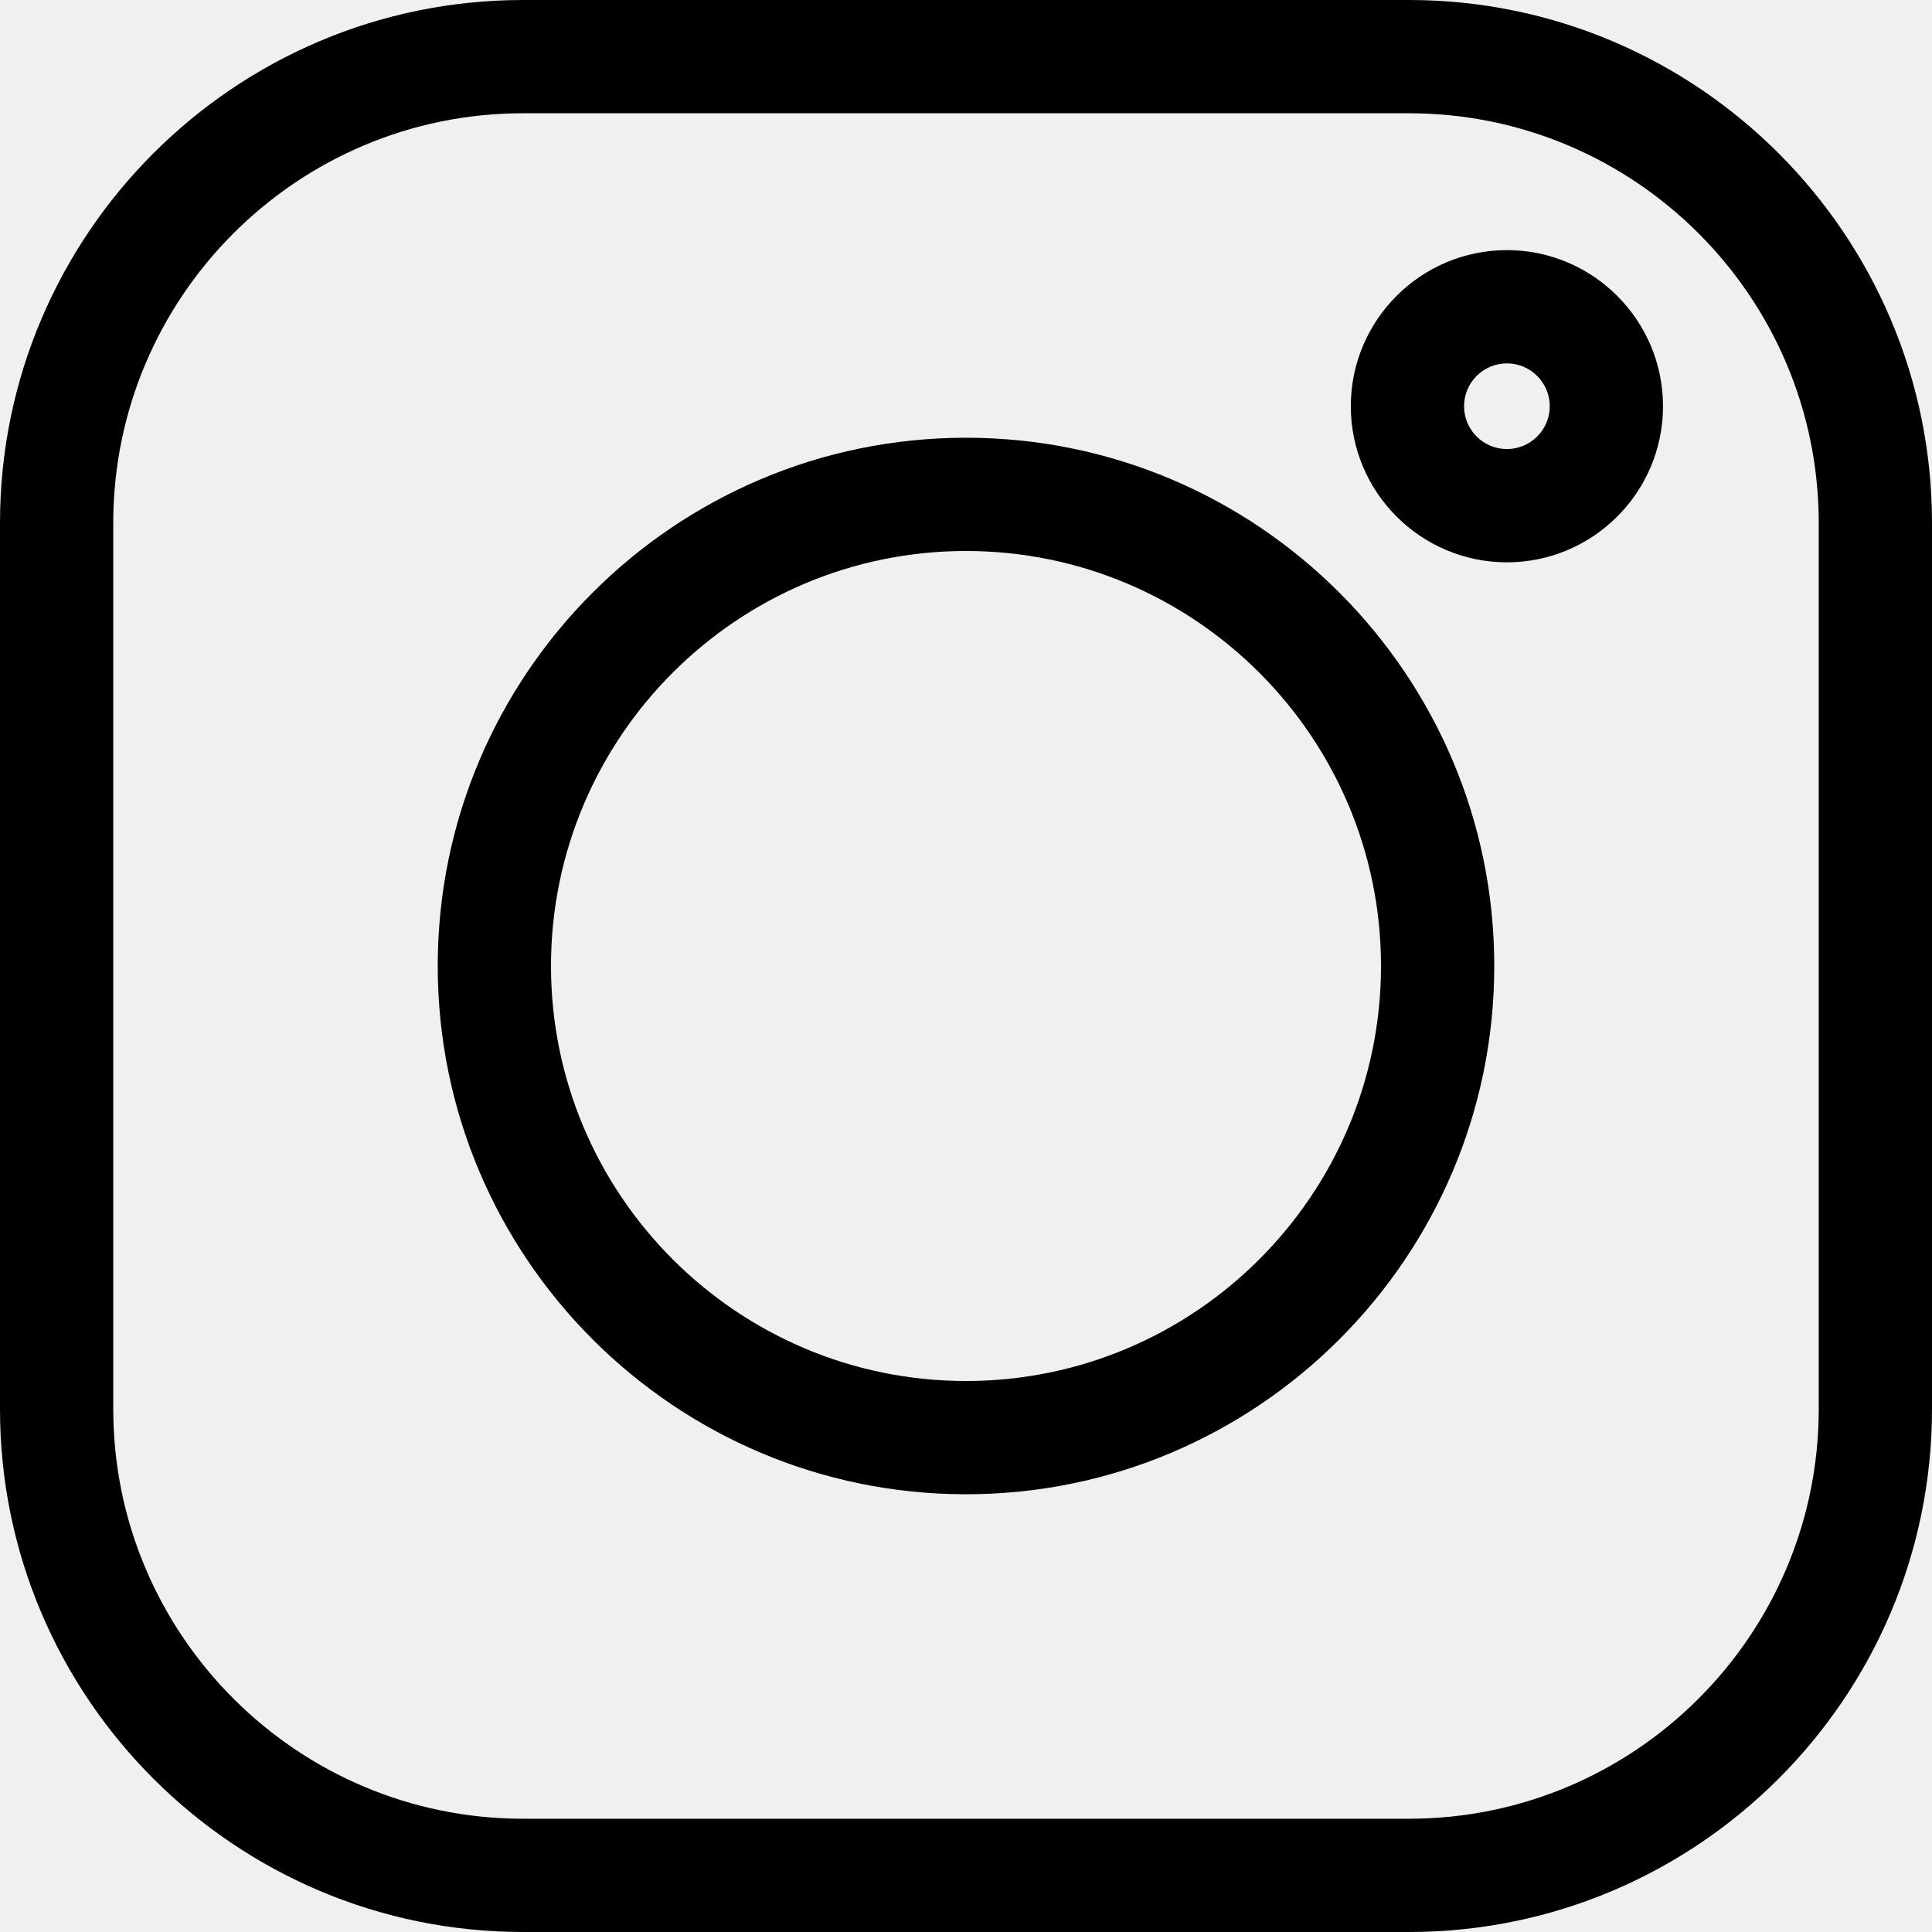
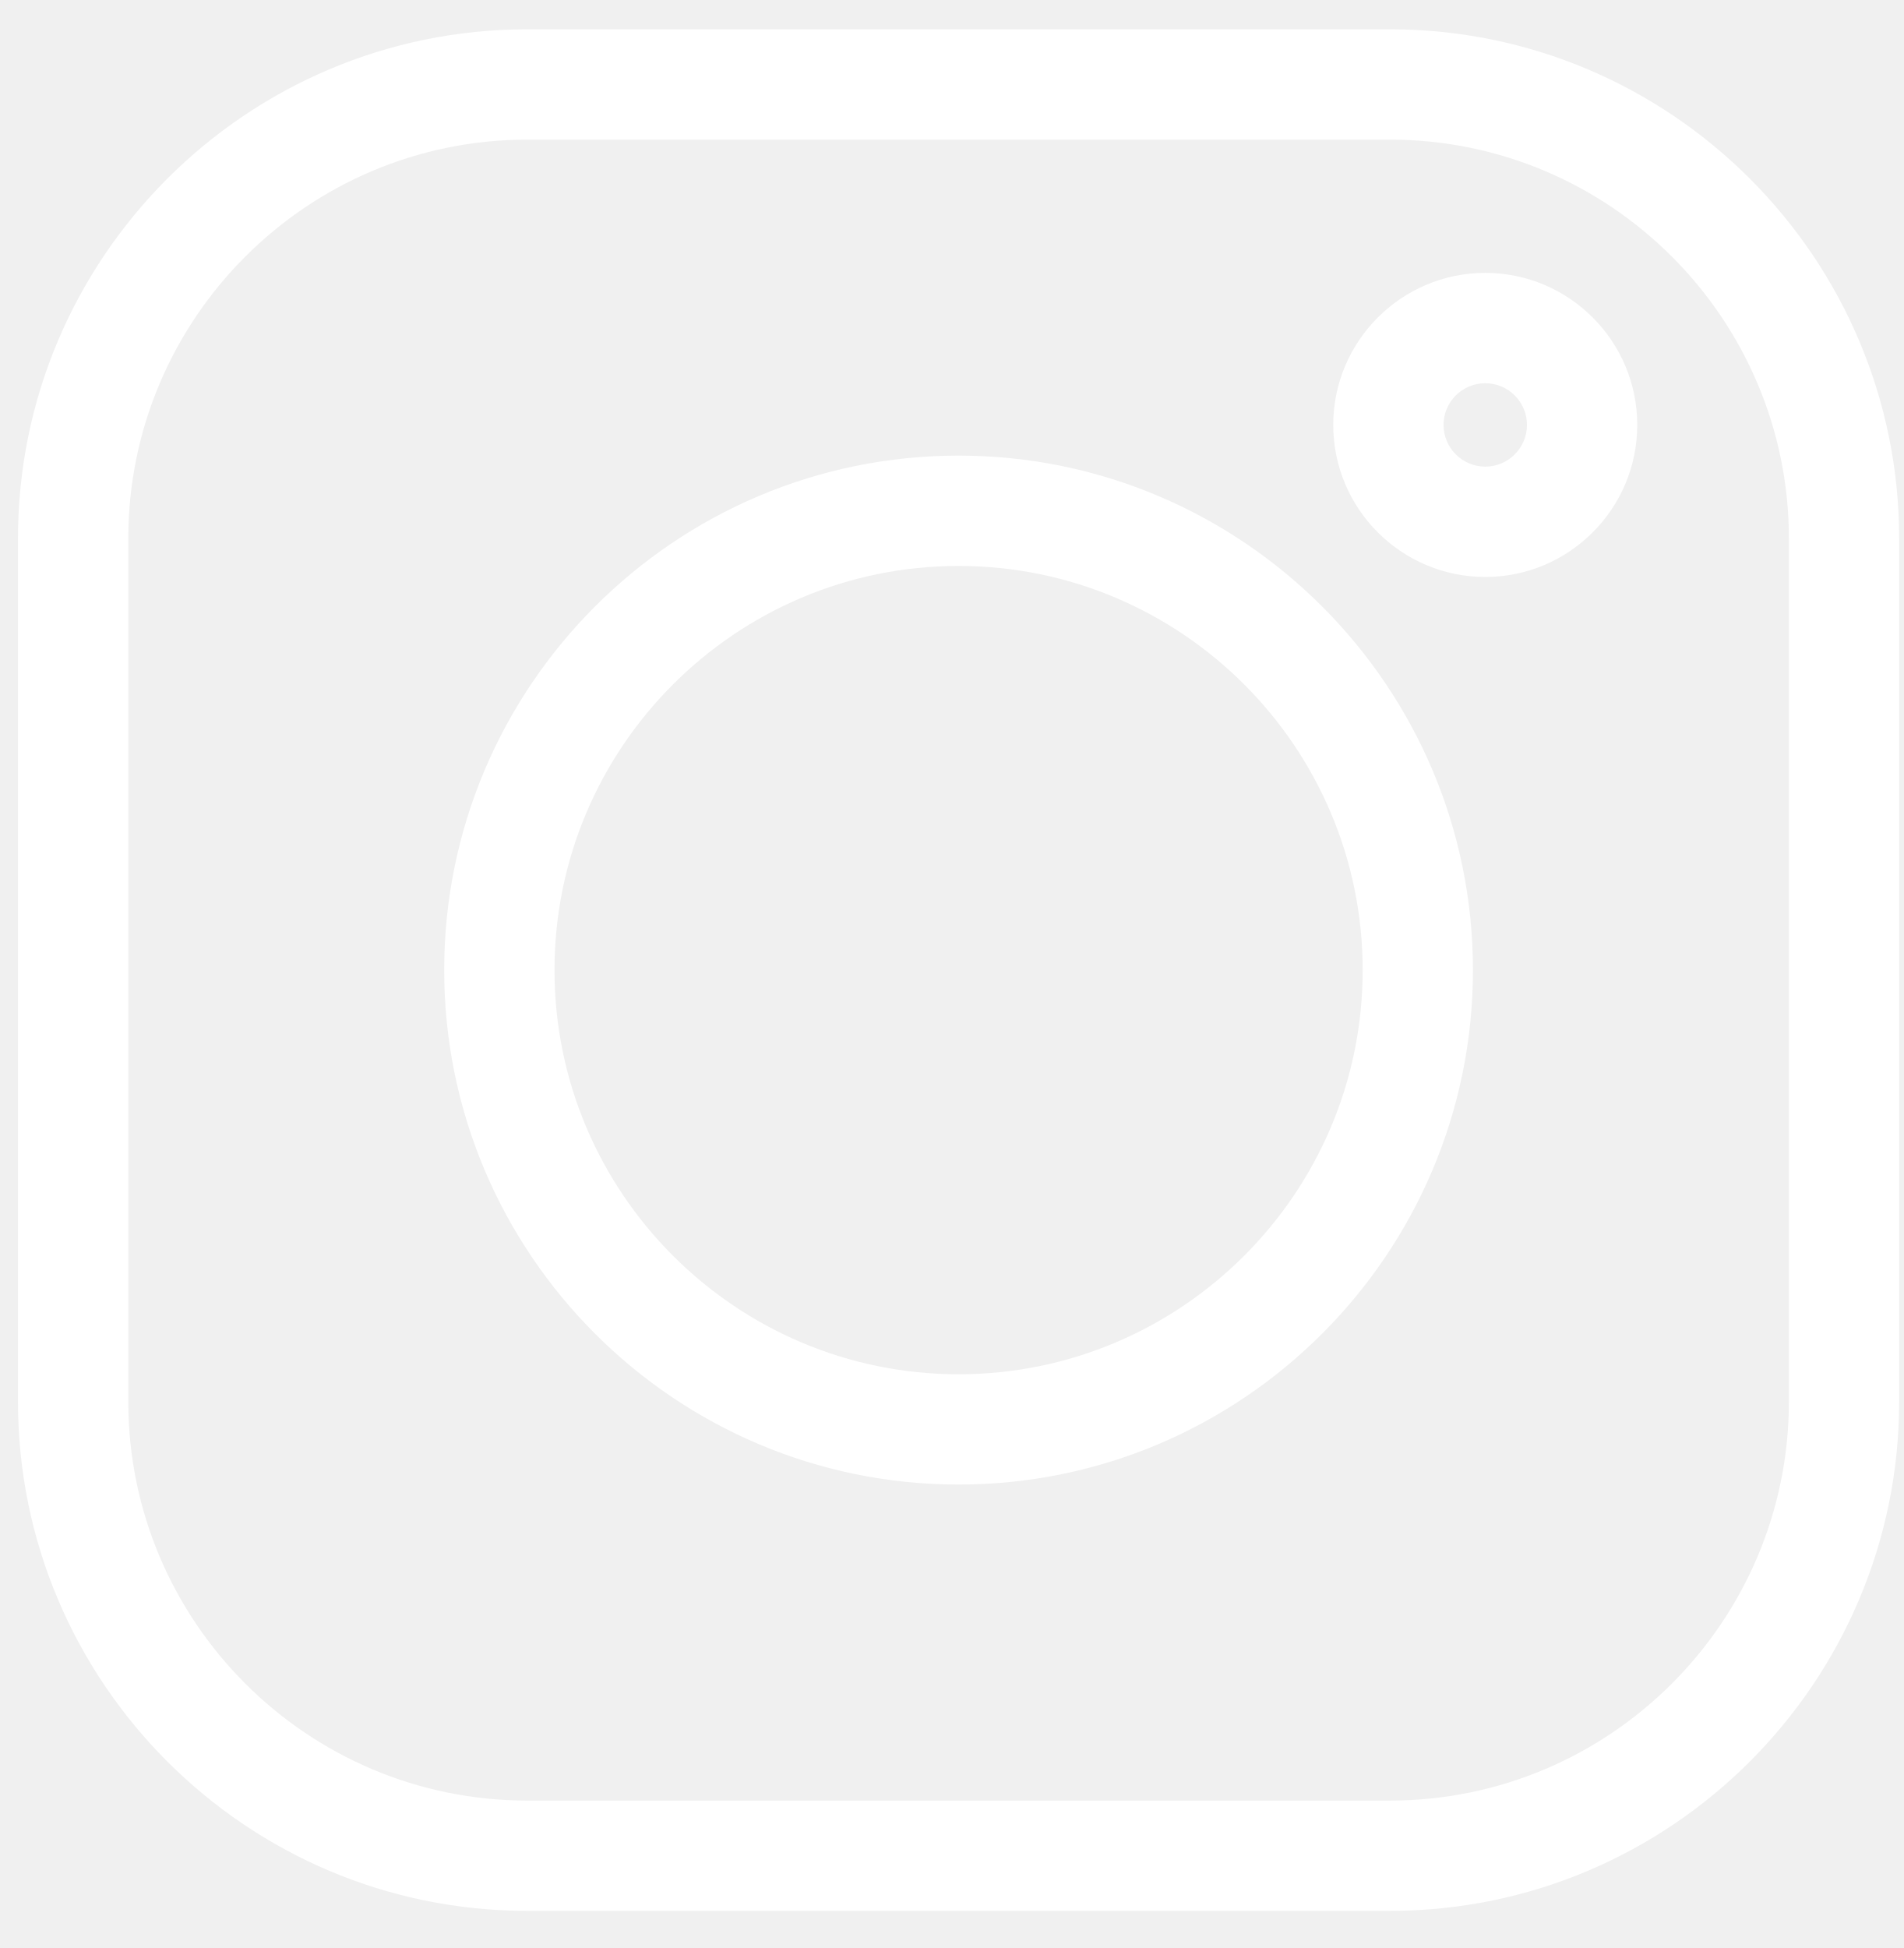
- <svg xmlns="http://www.w3.org/2000/svg" viewBox="0 0 512.001 512.001">
-   <path d="m373.406 0h-234.812c-76.422 0-138.594 62.172-138.594 138.594v234.816c0 76.418 62.172 138.59 138.594 138.59h234.816c76.418 0 138.59-62.172 138.59-138.59v-234.816c0-76.422-62.172-138.594-138.594-138.594zm108.578 373.41c0 59.867-48.707 108.574-108.578 108.574h-234.812c-59.871 0-108.578-48.707-108.578-108.574v-234.816c0-59.871 48.707-108.578 108.578-108.578h234.816c59.867 0 108.574 48.707 108.574 108.578zm0 0" />
-   <path d="m256 116.004c-77.195 0-139.996 62.801-139.996 139.996s62.801 139.996 139.996 139.996 139.996-62.801 139.996-139.996-62.801-139.996-139.996-139.996zm0 249.977c-60.641 0-109.98-49.336-109.98-109.98 0-60.641 49.34-109.98 109.98-109.98 60.645 0 109.98 49.34 109.98 109.98 0 60.645-49.336 109.98-109.98 109.98zm0 0" />
-   <path d="m399.344 66.285c-22.812 0-41.367 18.559-41.367 41.367 0 22.812 18.555 41.371 41.367 41.371s41.371-18.559 41.371-41.371-18.559-41.367-41.371-41.367zm0 52.719c-6.258 0-11.352-5.094-11.352-11.352 0-6.262 5.094-11.352 11.352-11.352 6.262 0 11.355 5.09 11.355 11.352 0 6.258-5.094 11.352-11.355 11.352zm0 0" />
+ <svg xmlns="http://www.w3.org/2000/svg" width="43" height="44" viewBox="0 0 43 44" fill="none">
+   <path d="M31.401 0.662H11.911C5.567 0.662 0.406 5.823 0.406 12.166V31.657C0.406 38.001 5.567 43.161 11.911 43.161H31.402C37.745 43.161 42.905 38.001 42.905 31.657V12.166C42.905 5.823 37.745 0.662 31.401 0.662ZM40.414 31.657C40.414 36.627 36.371 40.67 31.401 40.67H11.911C6.941 40.67 2.898 36.627 2.898 31.657V12.166C2.898 7.197 6.941 3.154 11.911 3.154H31.402C36.371 3.154 40.414 7.197 40.414 12.166V31.657Z" fill="white" />
+   <path d="M21.656 10.291C15.248 10.291 10.035 15.504 10.035 21.912C10.035 28.319 15.248 33.532 21.656 33.532C28.064 33.532 33.276 28.319 33.276 21.912C33.276 15.504 28.064 10.291 21.656 10.291ZM21.656 31.041C16.622 31.041 12.527 26.945 12.527 21.912C12.527 16.878 16.622 12.783 21.656 12.783C26.69 12.783 30.785 16.878 30.785 21.912C30.785 26.945 26.69 31.041 21.656 31.041Z" fill="white" />
+   <path d="M33.554 6.164C31.661 6.164 30.12 7.705 30.12 9.598C30.12 11.492 31.661 13.032 33.554 13.032C35.448 13.032 36.988 11.492 36.988 9.598C36.988 7.704 35.448 6.164 33.554 6.164ZM33.554 10.54C33.035 10.54 32.612 10.117 32.612 9.598C32.612 9.078 33.035 8.656 33.554 8.656C34.074 8.656 34.497 9.078 34.497 9.598C34.497 10.117 34.074 10.54 33.554 10.54Z" fill="white" />
</svg>
